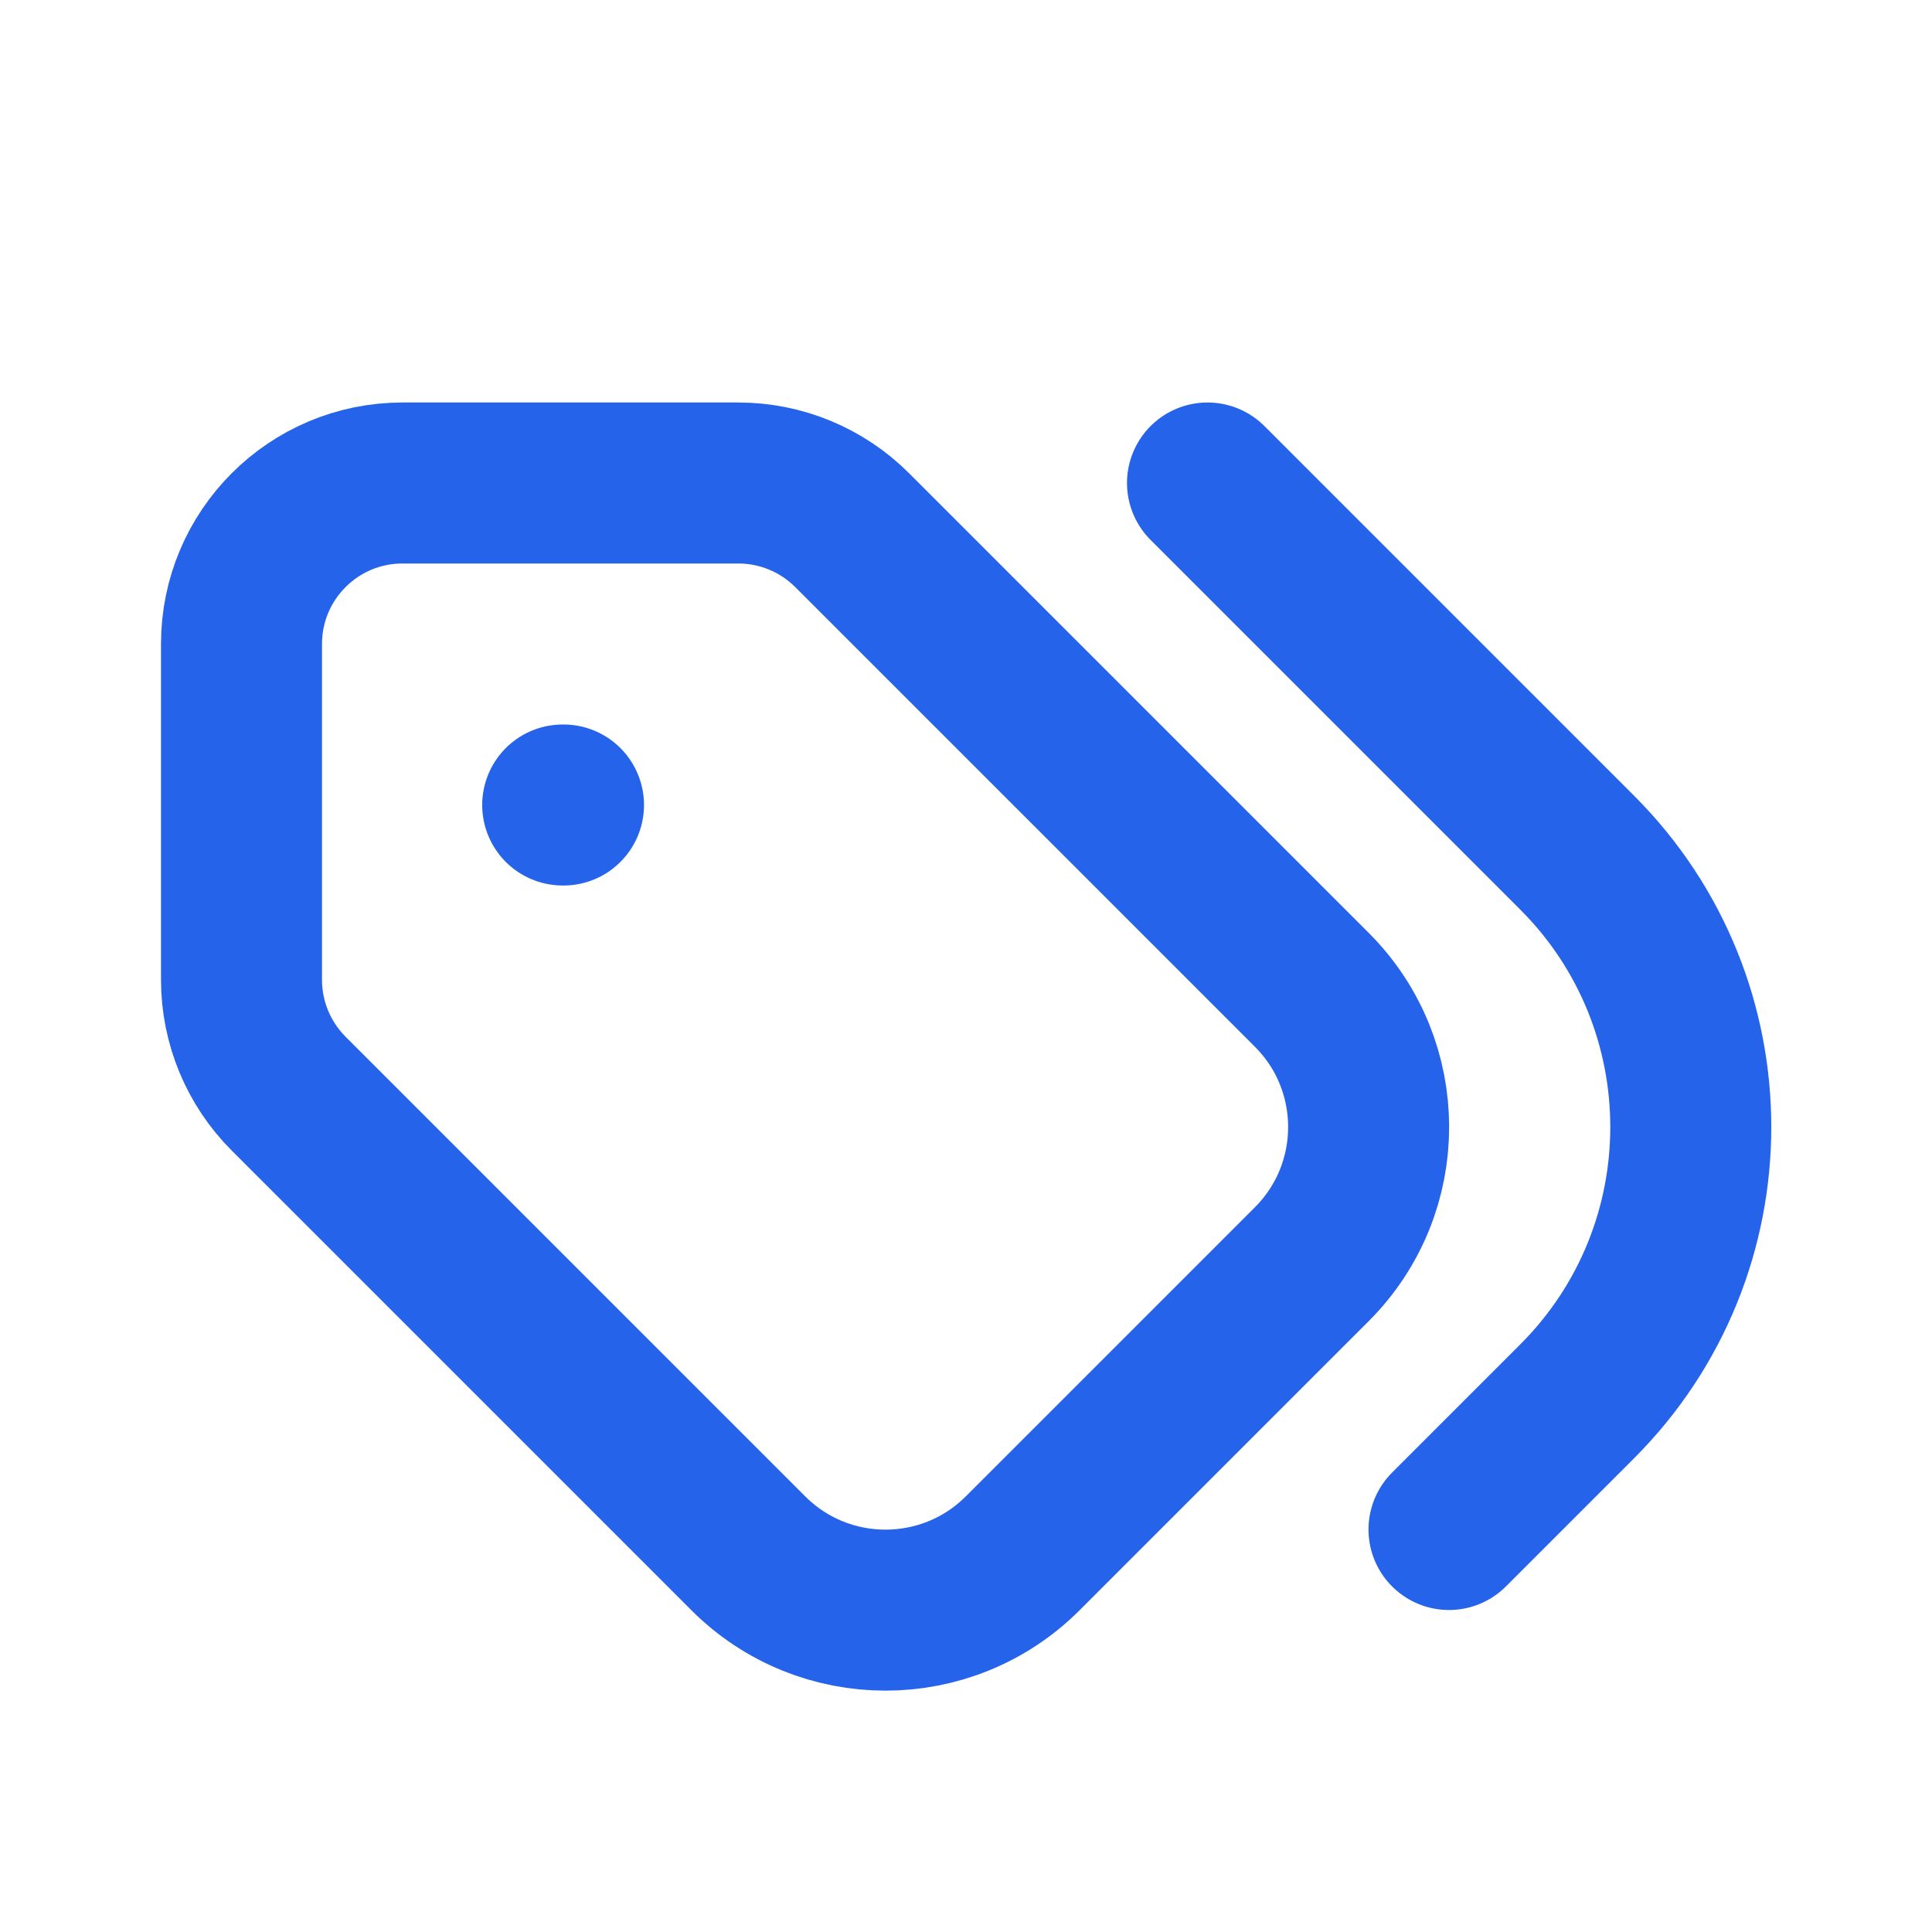
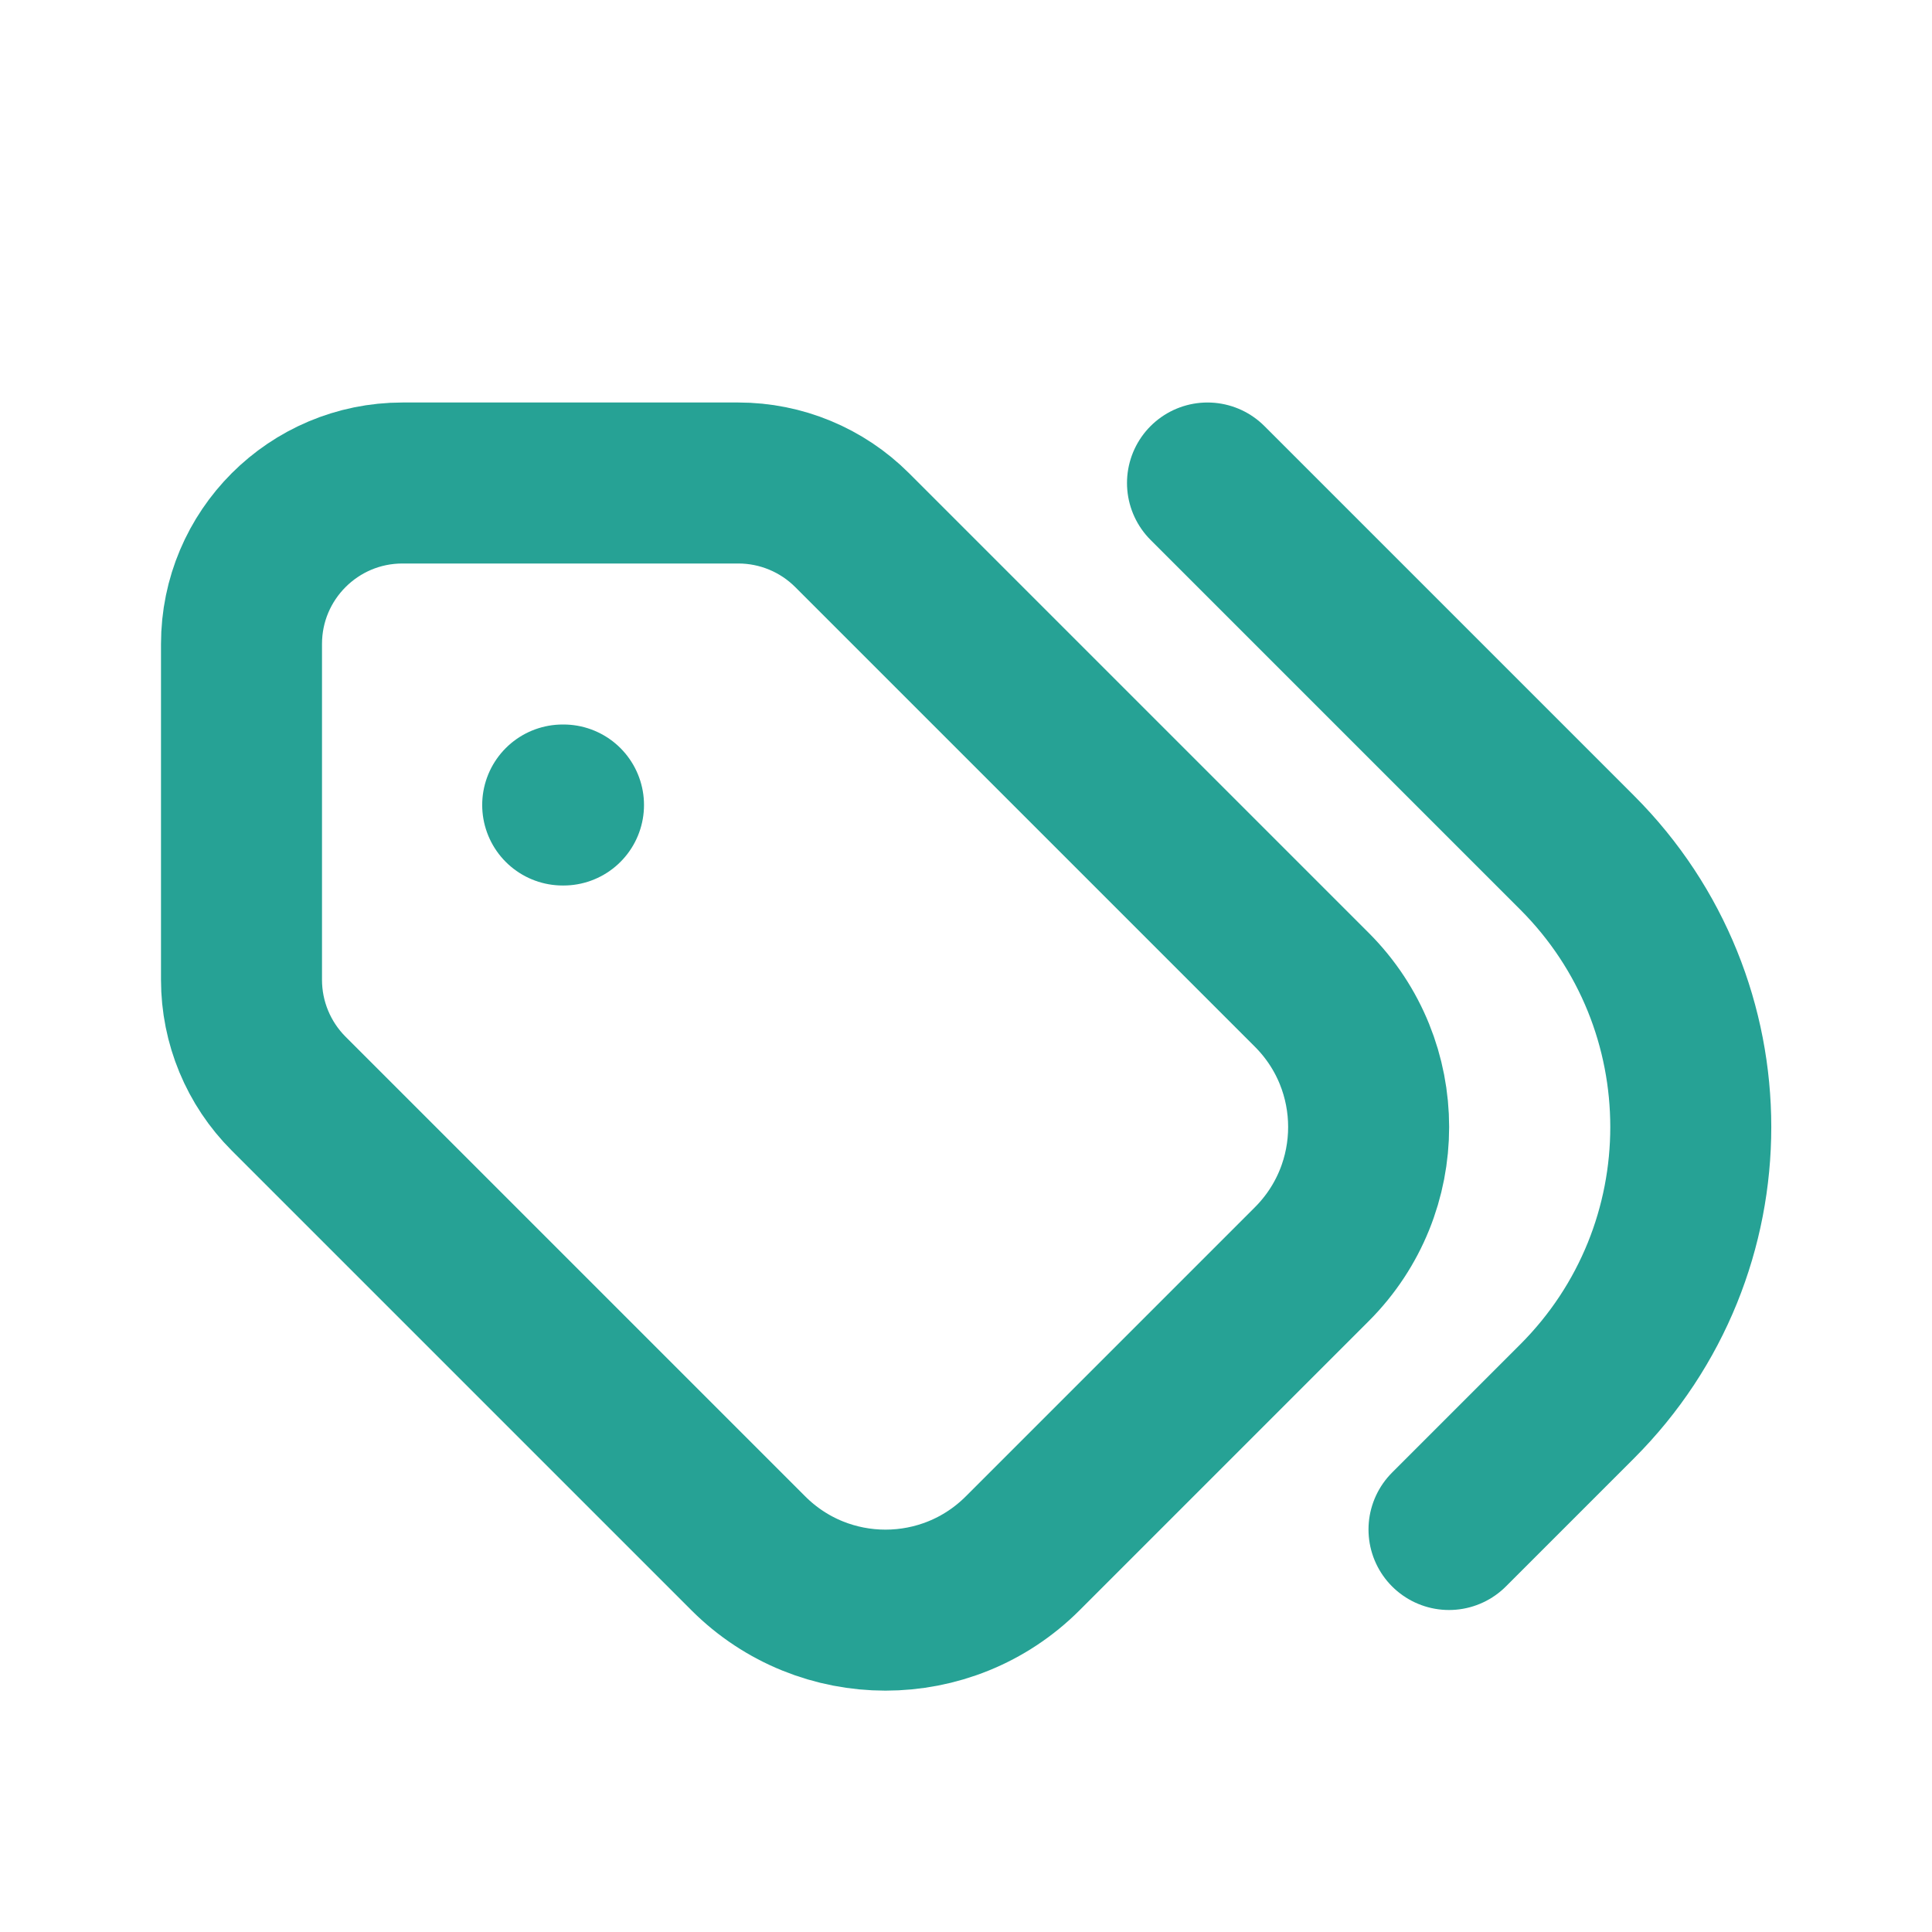
- <svg xmlns="http://www.w3.org/2000/svg" width="24" height="24" viewBox="0 0 24 24" fill="none" stroke="#2563eb" stroke-width="2" stroke-linecap="round" stroke-linejoin="round" class="icon icon-tabler icons-tabler-outline icon-tabler-tags">
+ <svg xmlns="http://www.w3.org/2000/svg" width="24" height="24" viewBox="0 0 24 24" fill="none" stroke="#26A295" stroke-width="2" stroke-linecap="round" stroke-linejoin="round" class="icon icon-tabler icons-tabler-outline icon-tabler-tags">
  <path stroke="none" d="M0 0h24v24H0z" fill="none" />
  <path d="M3 8v4.172a2 2 0 0 0 .586 1.414l5.71 5.71a2.41 2.41 0 0 0 3.408 0l3.592 -3.592a2.41 2.41 0 0 0 0 -3.408l-5.71 -5.71a2 2 0 0 0 -1.414 -.586h-4.172a2 2 0 0 0 -2 2" />
  <path d="M18 19l1.592 -1.592a4.82 4.82 0 0 0 0 -6.816l-4.592 -4.592" />
  <path d="M7 10h-.01" />
</svg>
